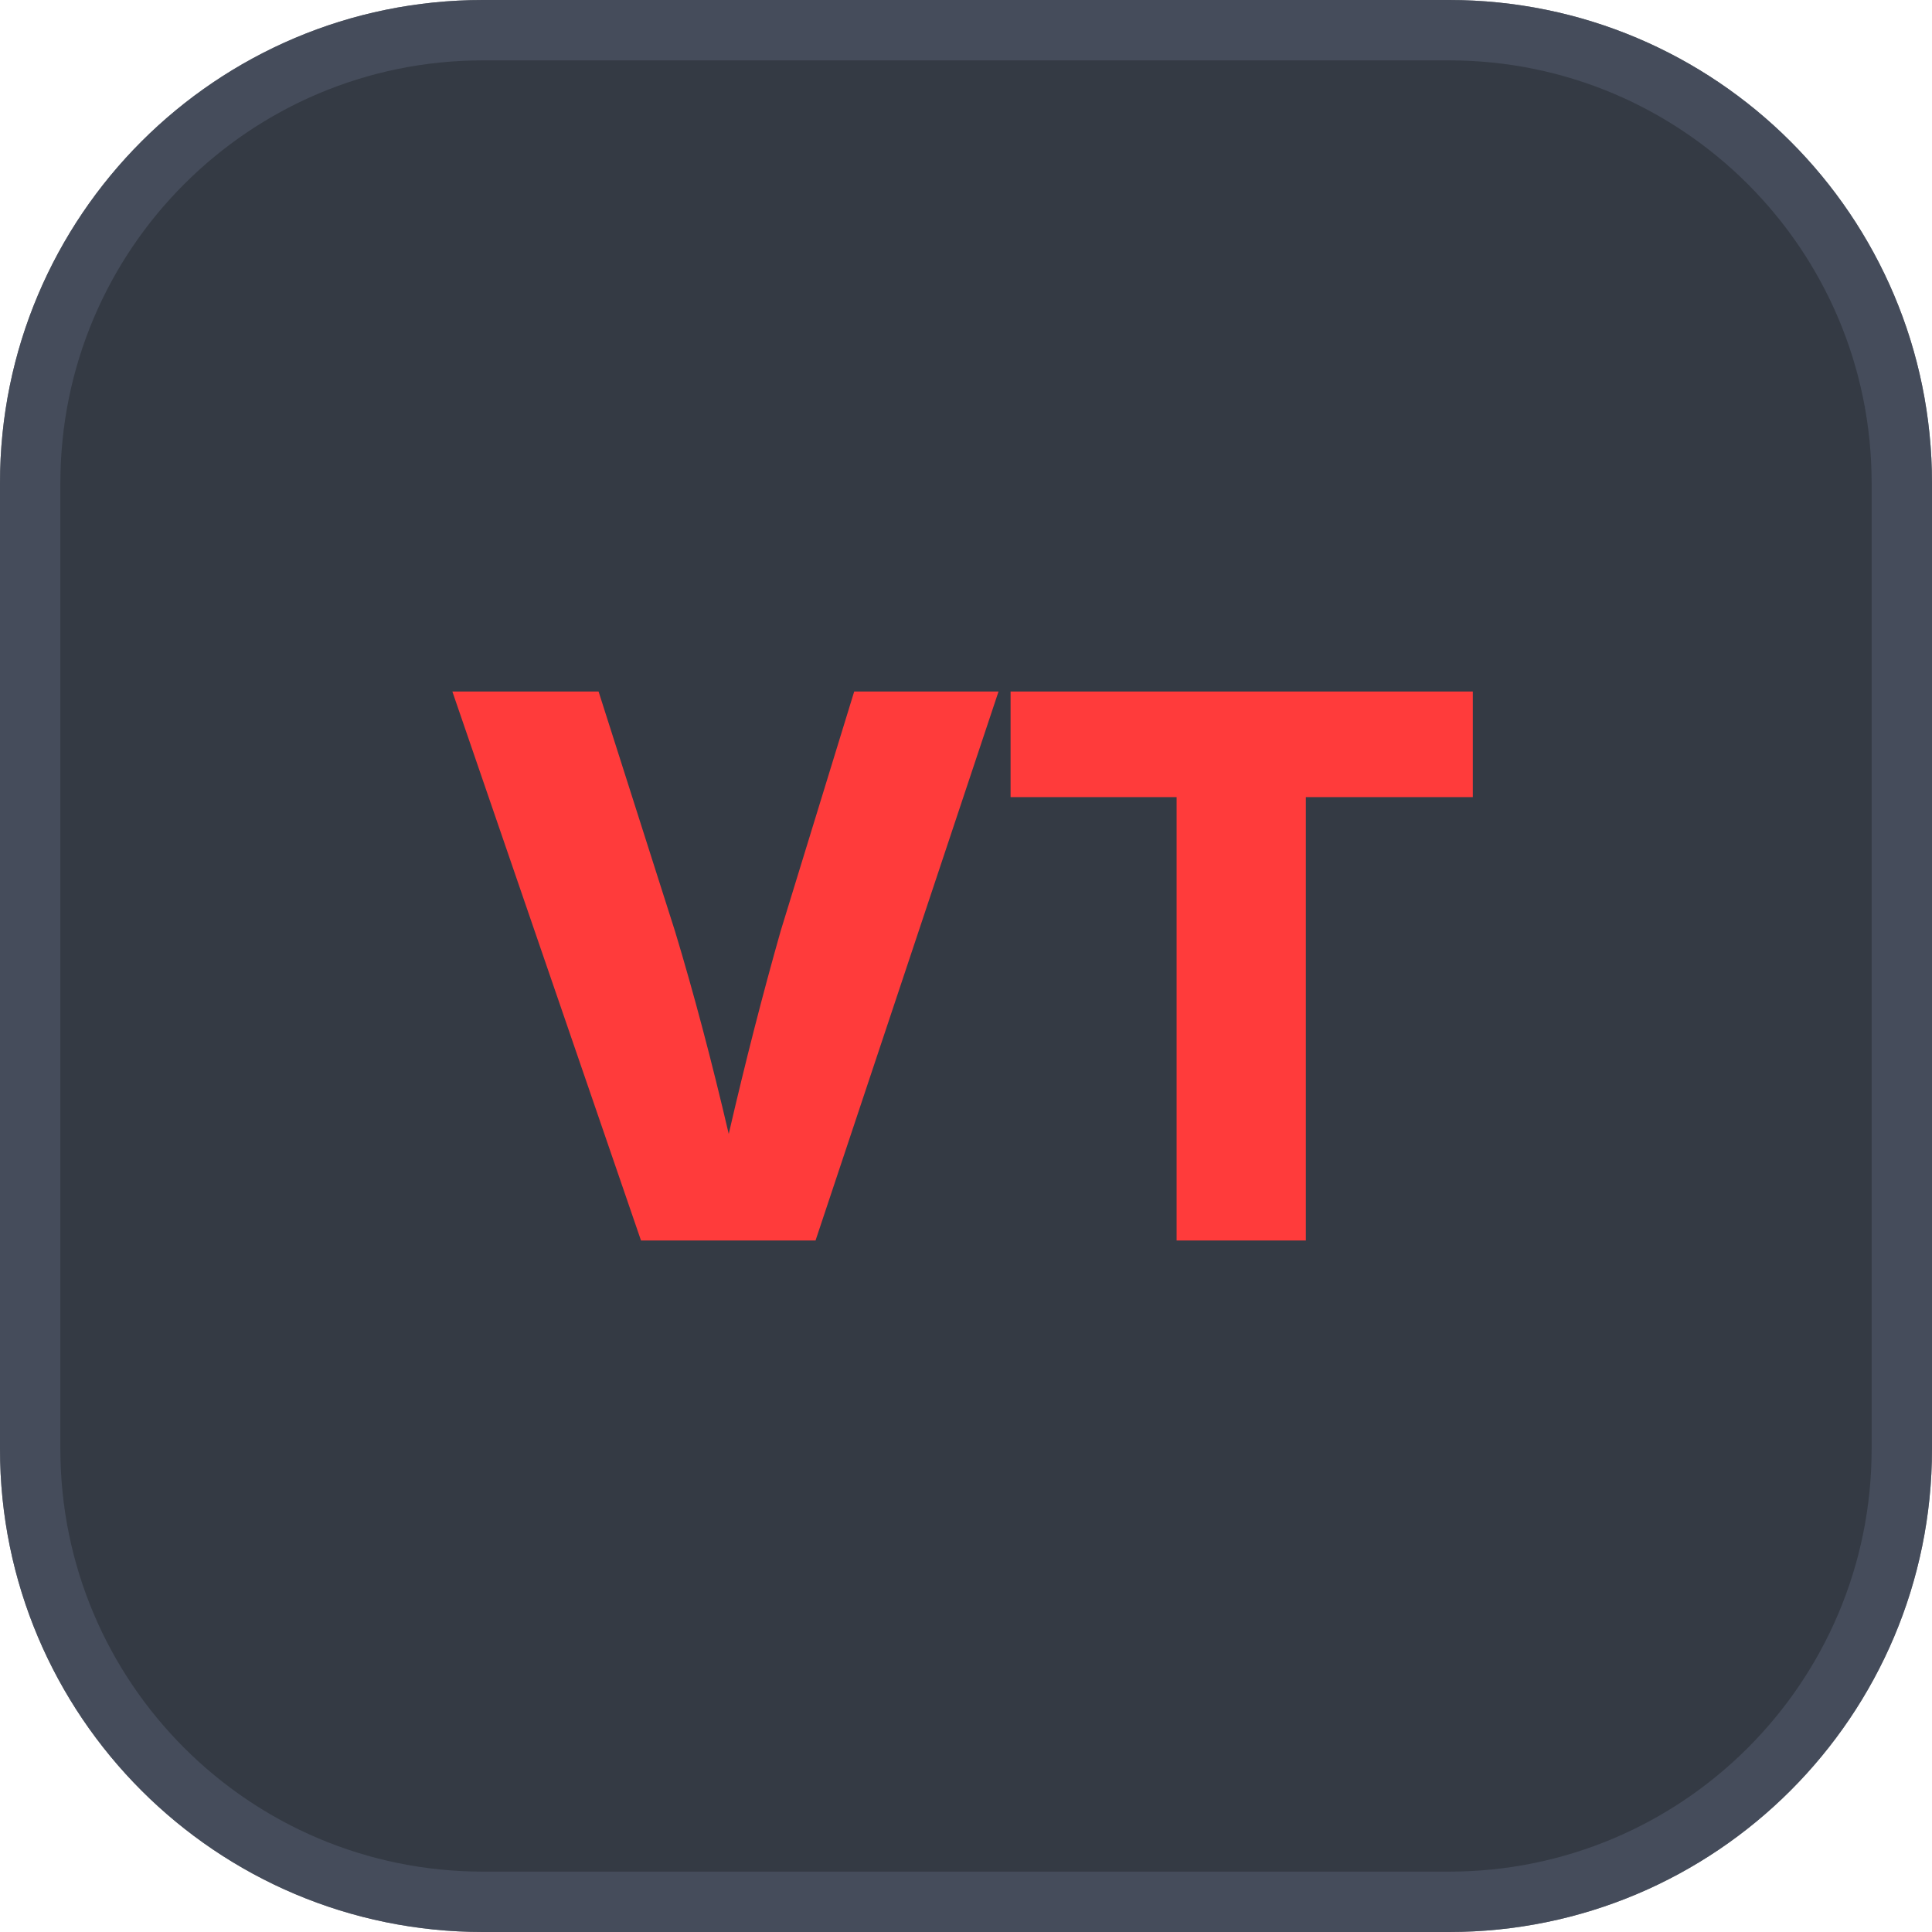
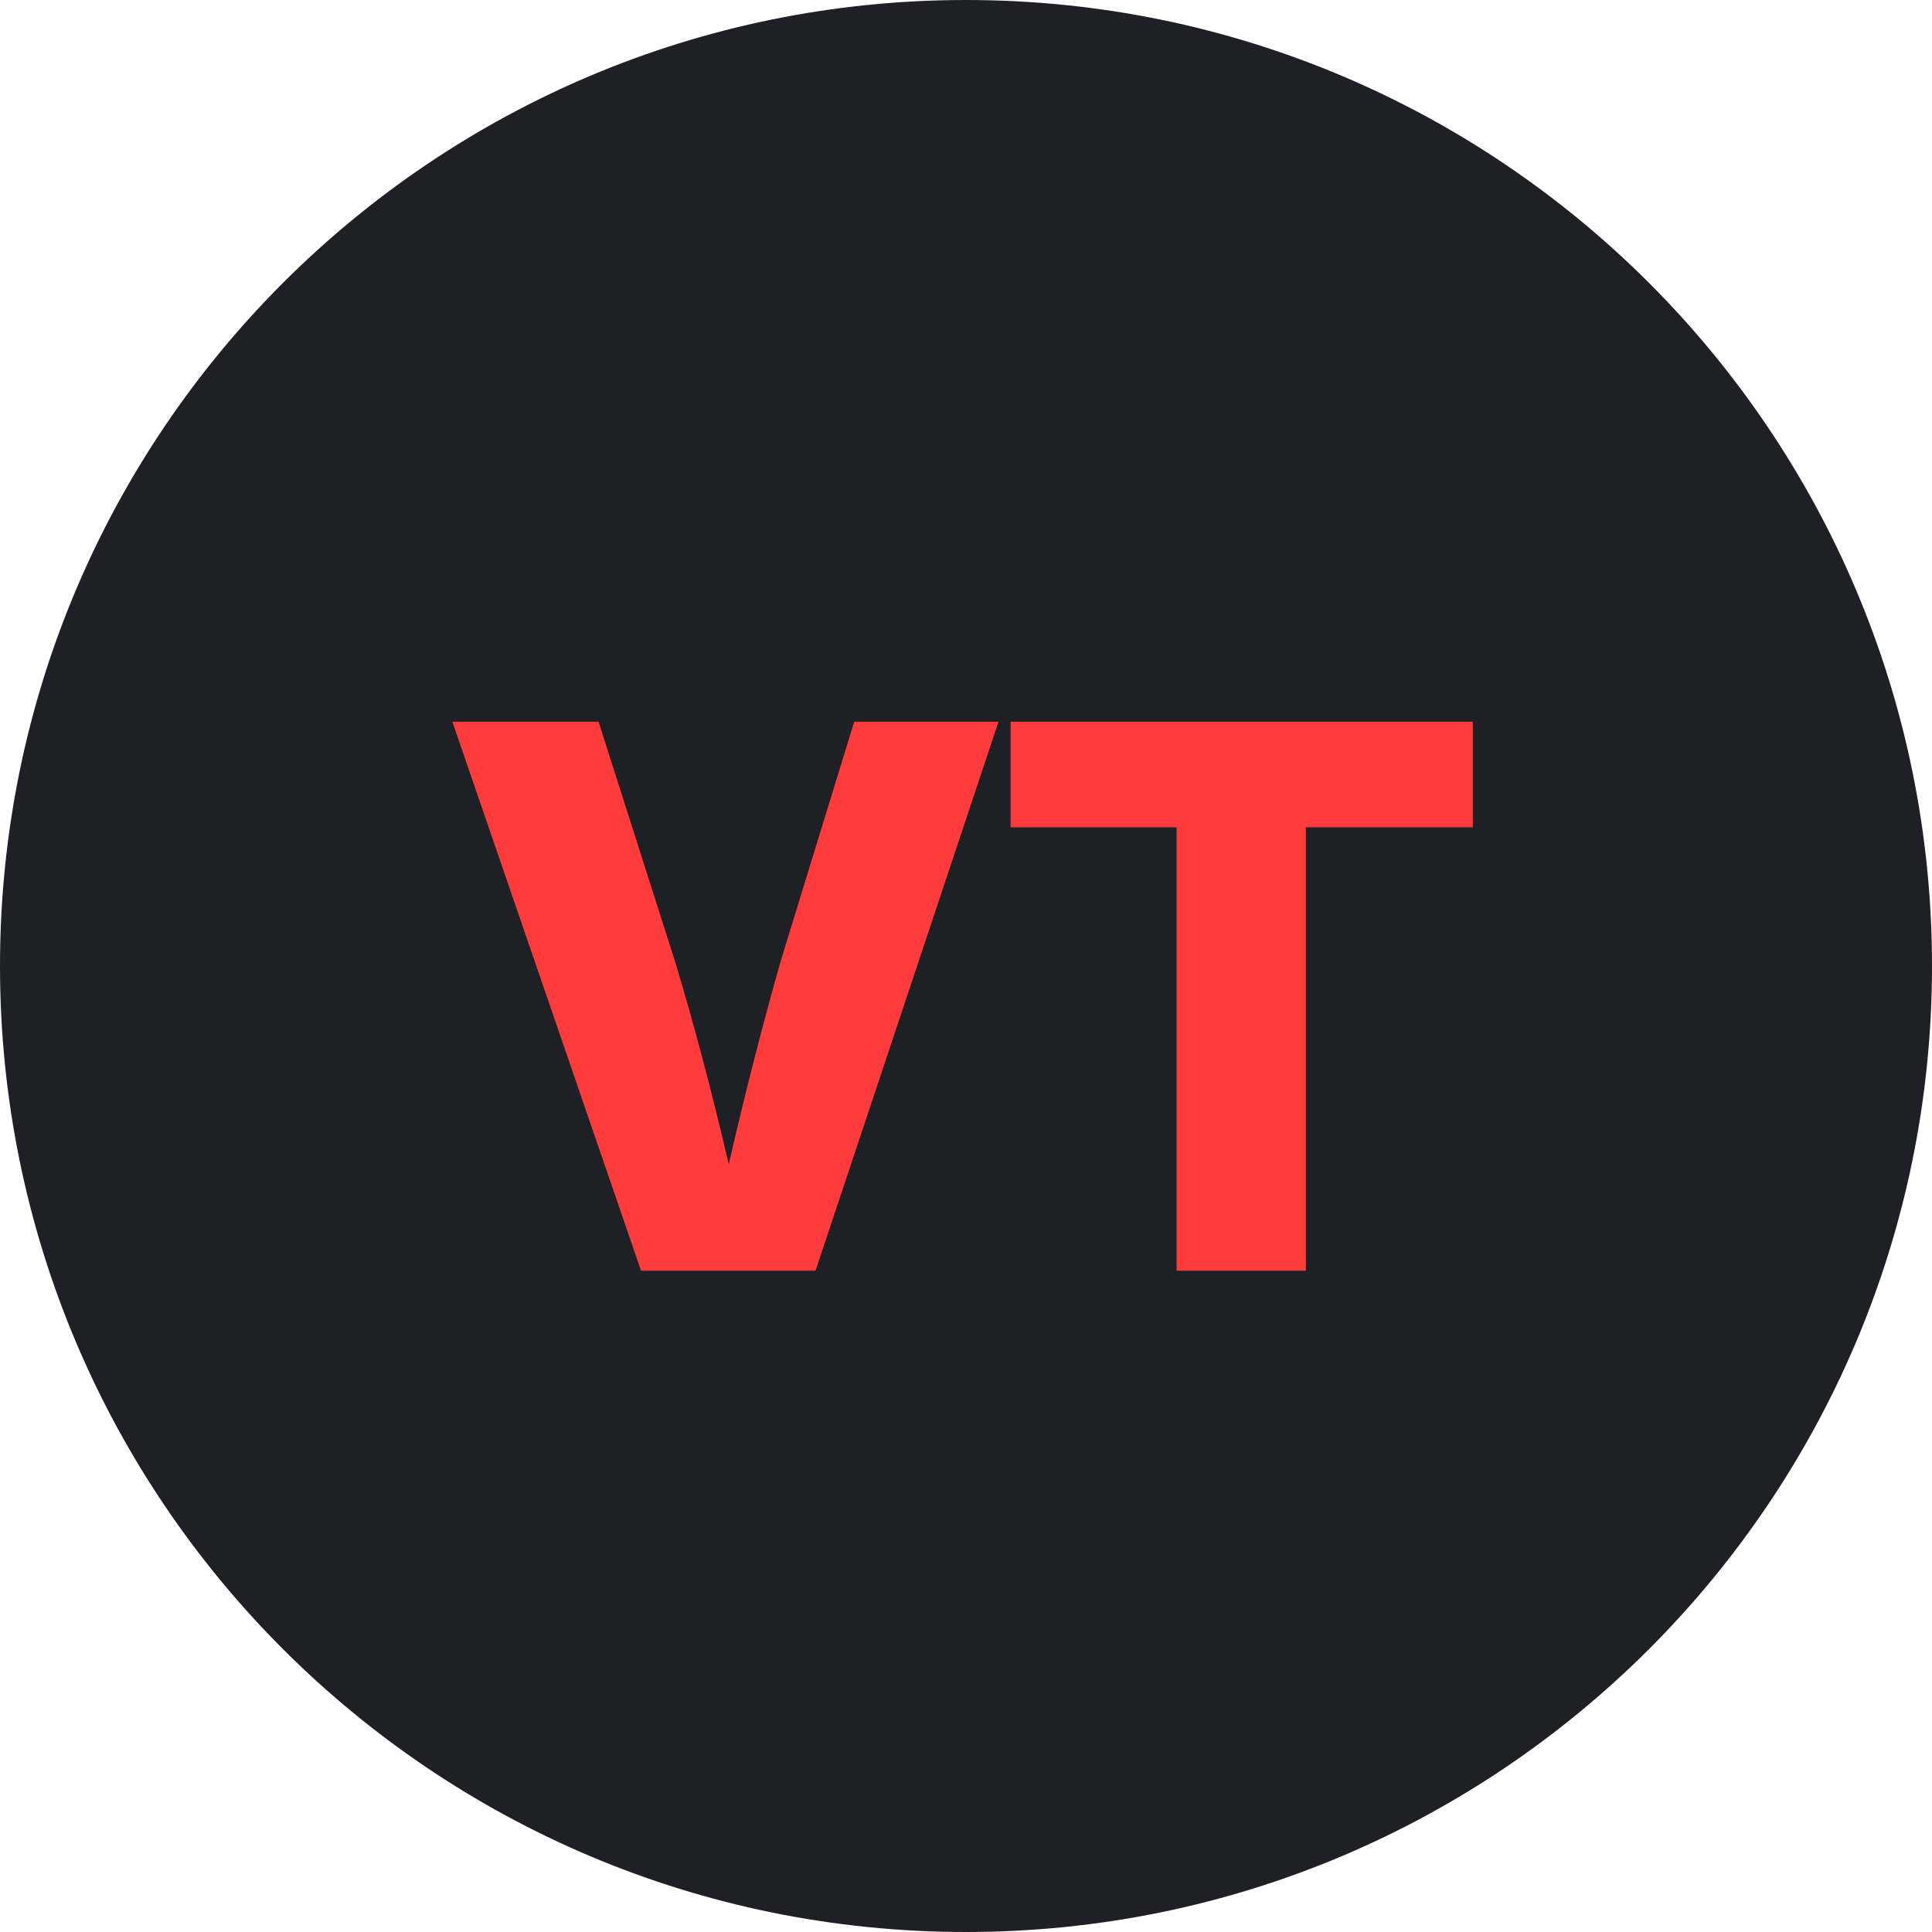
<svg xmlns="http://www.w3.org/2000/svg" viewBox="0 0 32 32" role="img" aria-label="ViralThumblify">
-   <rect width="32" height="32" rx="8" fill="#343a44" />
-   <rect x="0.5" y="0.5" width="31" height="31" rx="7.5" fill="none" stroke="#4f5767" stroke-opacity="0.65" />
-   <text x="16" y="16" text-anchor="middle" dominant-baseline="central" font-family="system-ui, -apple-system, BlinkMacSystemFont, 'Segoe UI', sans-serif" font-size="12.5" font-weight="800" letter-spacing="-0.04em" fill="#ff3b3b">VT</text>
+   <circle cx="16" cy="16" r="16" fill="#1f1f26" />
+   <text x="16" y="16.5" text-anchor="middle" dominant-baseline="central" font-family="system-ui, -apple-system, BlinkMacSystemFont, 'Segoe UI', sans-serif" font-size="12.5" font-weight="800" letter-spacing="-0.04em" fill="#ff3b3b">VT</text>
</svg>
